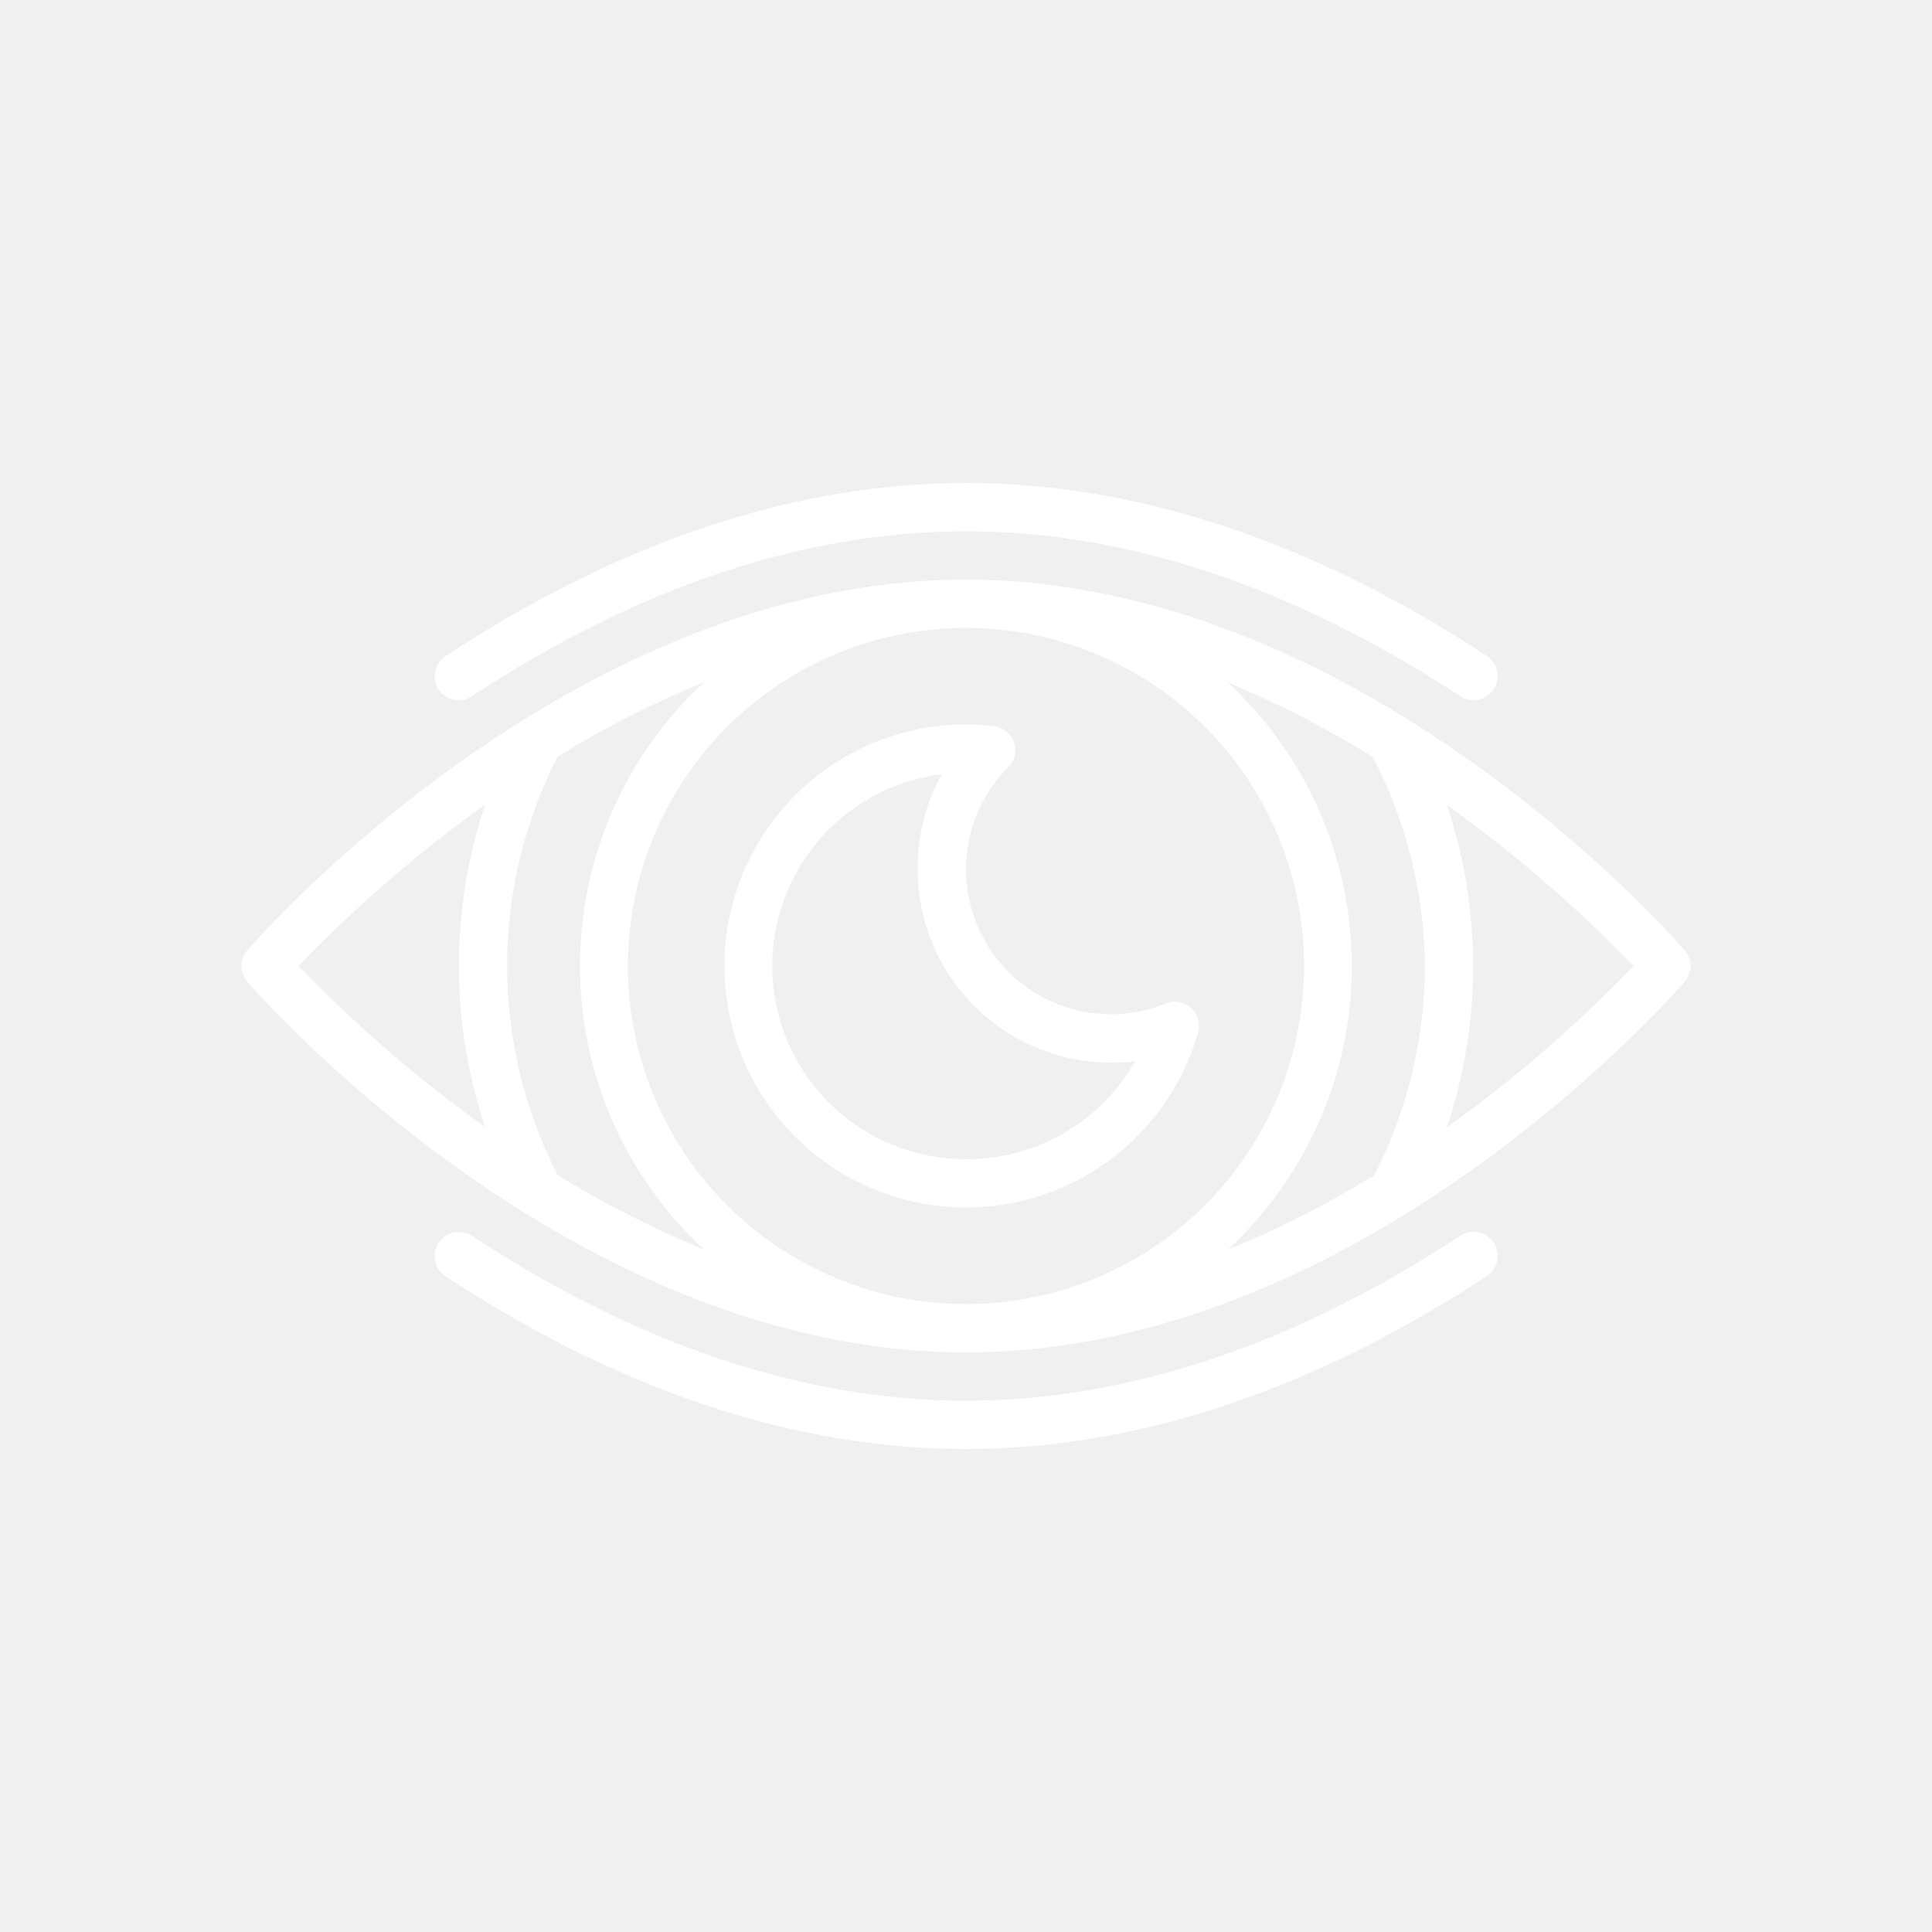
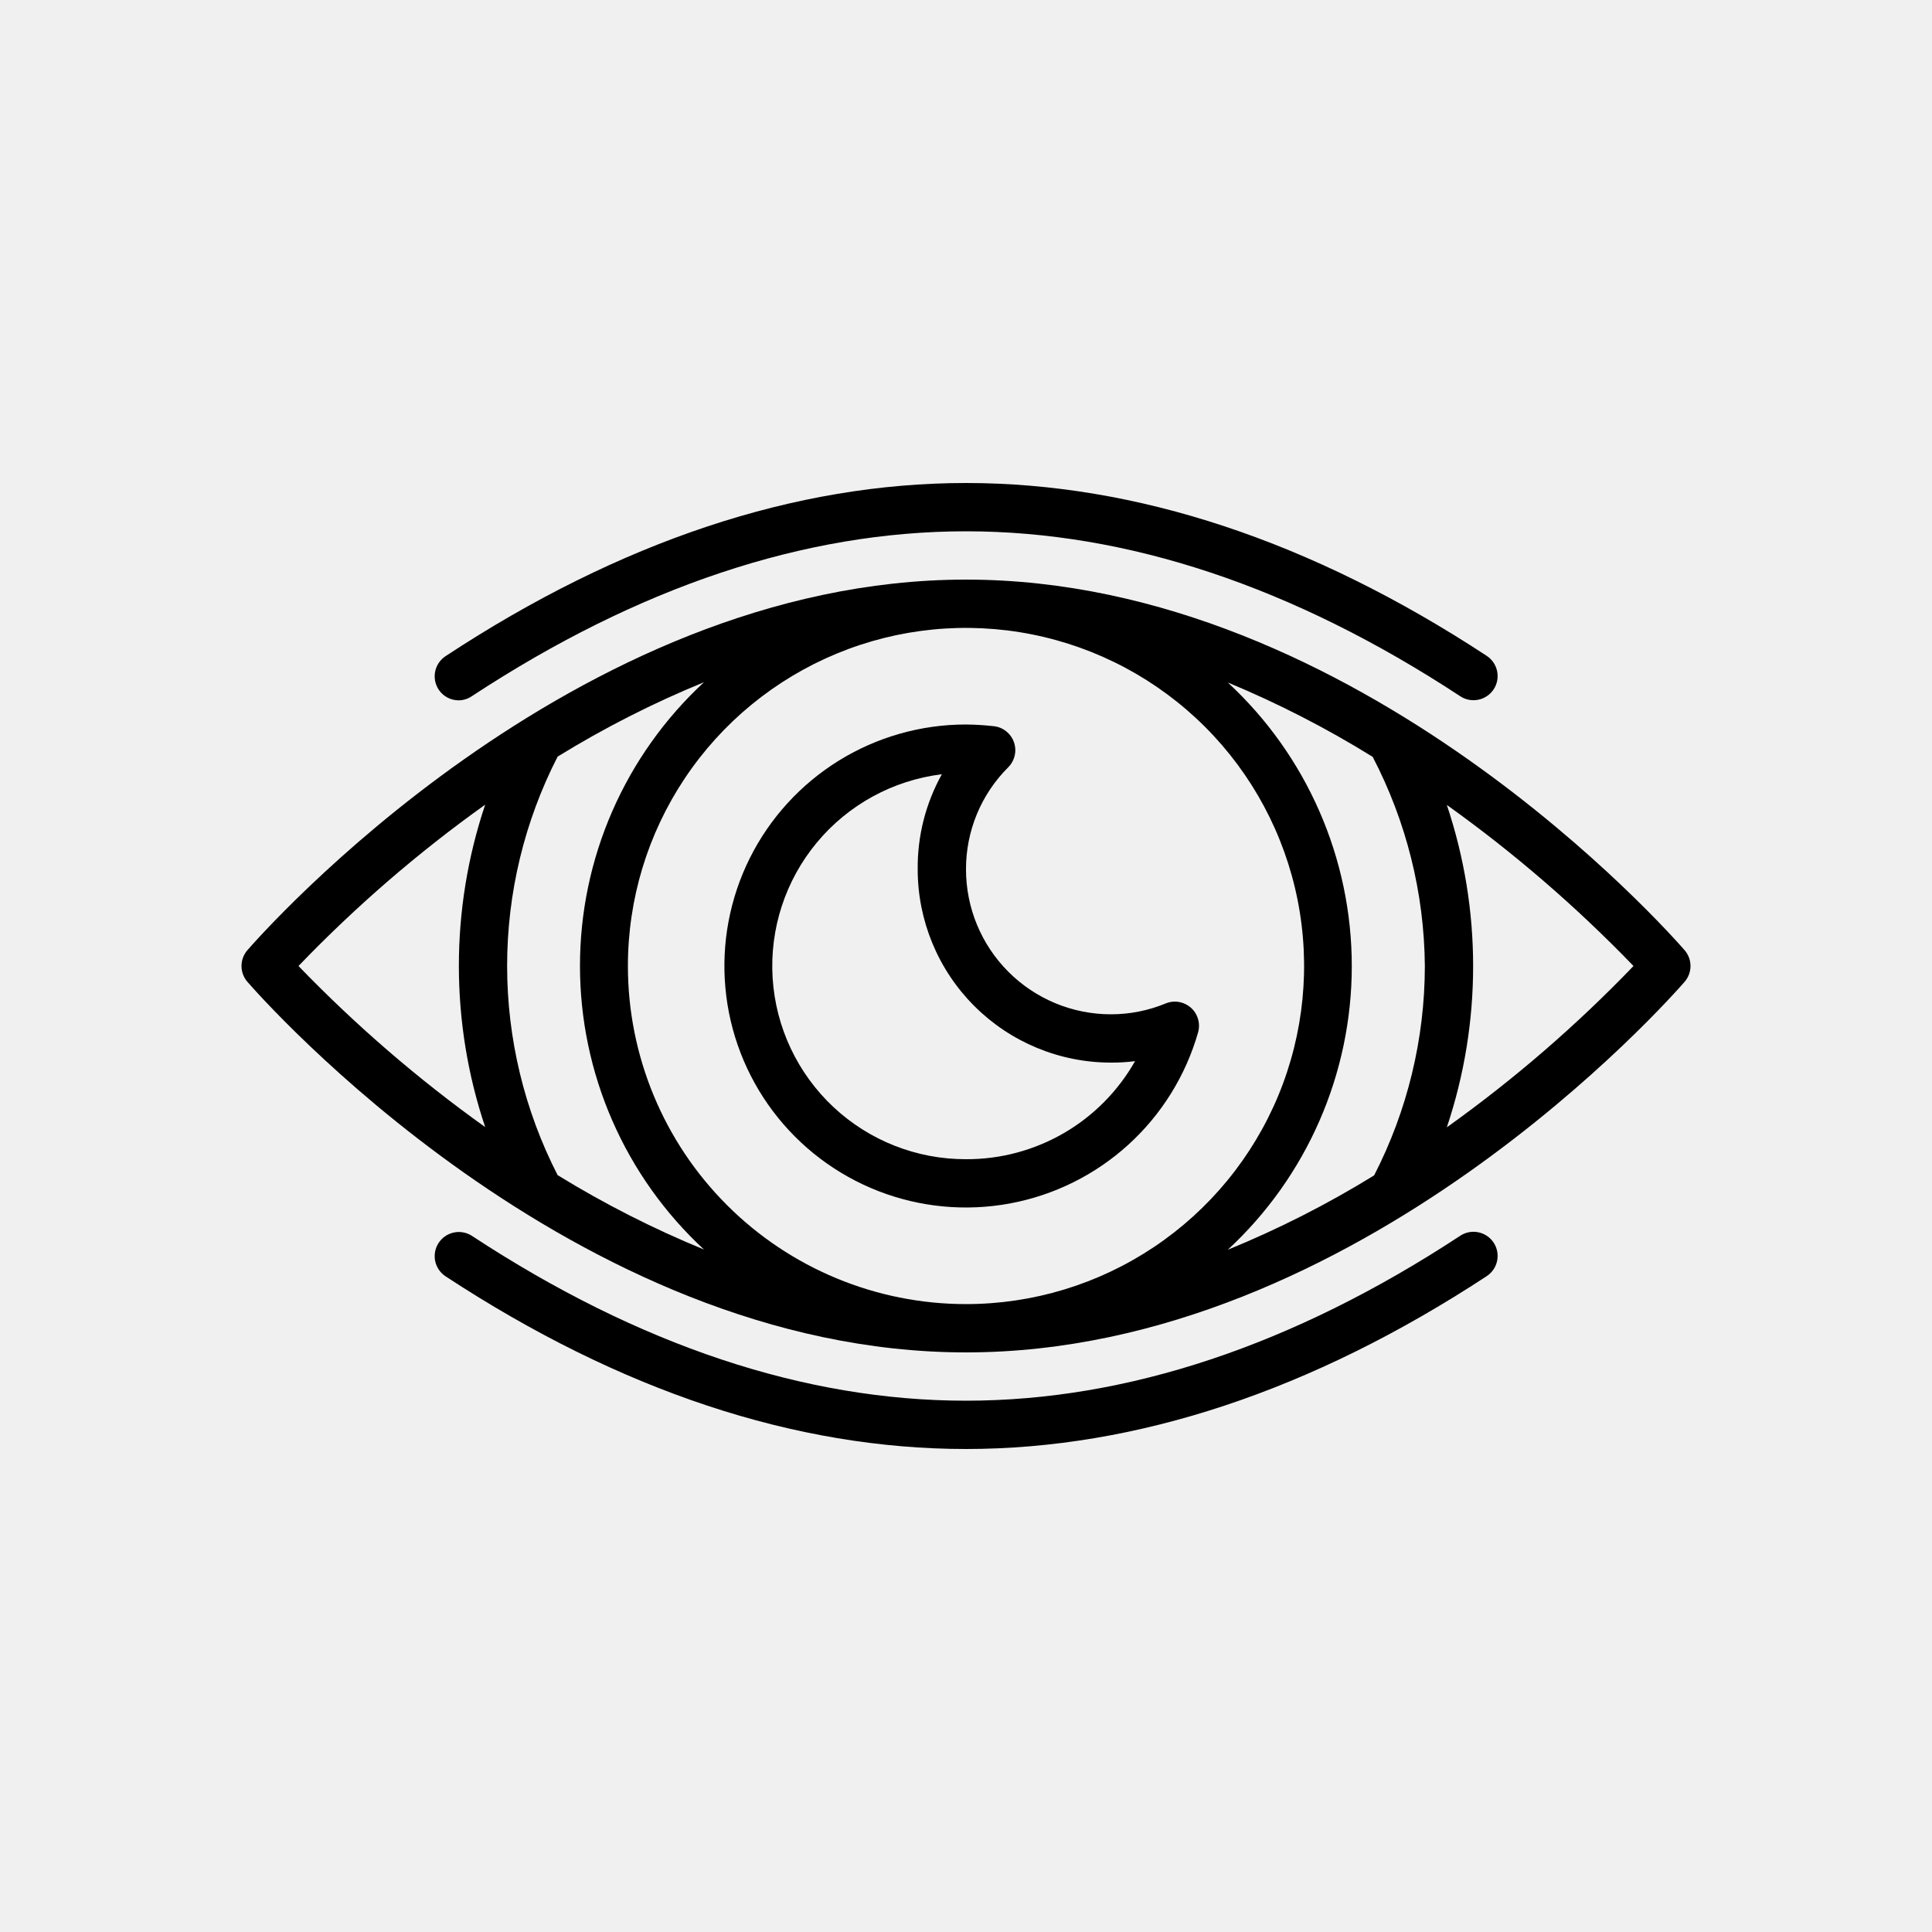
<svg xmlns="http://www.w3.org/2000/svg" width="72" height="72" viewBox="0 0 72 72" fill="none">
-   <path d="M62.784 35.415C62.289 34.848 50.661 21.6 36 21.6C21.339 21.6 9.711 34.848 9.216 35.415C9.077 35.578 9 35.785 9 36C9 36.215 9.077 36.422 9.216 36.585C9.711 37.152 21.339 50.4 36 50.4C50.661 50.4 62.289 37.152 62.784 36.585C62.923 36.422 63 36.215 63 36C63 35.785 62.923 35.578 62.784 35.415ZM53.1 36C53.098 38.714 52.45 41.389 51.21 43.803C49.471 44.875 47.647 45.802 45.756 46.575C47.213 45.227 48.376 43.592 49.171 41.773C49.967 39.954 50.377 37.99 50.377 36.005C50.377 34.019 49.967 32.055 49.171 30.236C48.376 28.417 47.213 26.782 45.756 25.434C47.628 26.211 49.434 27.138 51.156 28.206C52.411 30.614 53.078 33.285 53.1 36ZM20.781 43.794C19.544 41.38 18.899 38.707 18.899 35.995C18.899 33.284 19.544 30.61 20.781 28.197C22.52 27.125 24.344 26.198 26.235 25.425C24.778 26.773 23.615 28.408 22.82 30.227C22.024 32.046 21.614 34.01 21.614 35.995C21.614 37.981 22.024 39.945 22.82 41.764C23.615 43.583 24.778 45.218 26.235 46.566C24.345 45.791 22.521 44.864 20.781 43.794ZM23.4 36C23.4 33.508 24.139 31.072 25.524 29C26.908 26.928 28.876 25.313 31.178 24.359C33.481 23.405 36.014 23.156 38.458 23.642C40.902 24.128 43.147 25.328 44.91 27.09C46.672 28.853 47.872 31.098 48.358 33.542C48.844 35.986 48.594 38.519 47.641 40.822C46.687 43.124 45.072 45.092 43 46.476C40.928 47.861 38.492 48.6 36 48.6C32.658 48.6 29.453 47.272 27.091 44.909C24.728 42.547 23.4 39.342 23.4 36ZM11.124 36C13.252 33.785 15.581 31.772 18.081 29.988C16.774 33.886 16.774 38.105 18.081 42.003C15.584 40.219 13.255 38.209 11.124 36ZM53.919 42.012C55.226 38.114 55.226 33.895 53.919 29.997C56.416 31.781 58.745 33.791 60.876 36C58.748 38.215 56.419 40.228 53.919 42.012Z" fill="white" />
-   <path d="M43.443 37.395C42.795 37.663 42.101 37.8 41.4 37.8C39.968 37.8 38.594 37.231 37.582 36.218C36.569 35.206 36 33.832 36 32.4C35.998 31.693 36.136 30.992 36.406 30.339C36.676 29.685 37.074 29.092 37.575 28.593C37.695 28.473 37.778 28.321 37.815 28.156C37.853 27.991 37.843 27.818 37.786 27.658C37.73 27.498 37.629 27.358 37.496 27.252C37.364 27.147 37.204 27.081 37.035 27.063C36.691 27.024 36.346 27.003 36 27C34.327 26.999 32.686 27.465 31.262 28.345C29.839 29.226 28.689 30.485 27.942 31.983C27.195 33.48 26.881 35.157 27.034 36.823C27.187 38.49 27.802 40.081 28.809 41.417C29.816 42.753 31.176 43.783 32.736 44.389C34.296 44.995 35.994 45.154 37.639 44.849C39.285 44.543 40.813 43.785 42.051 42.659C43.289 41.533 44.189 40.084 44.649 38.475C44.695 38.312 44.695 38.14 44.648 37.978C44.601 37.816 44.51 37.67 44.384 37.557C44.258 37.445 44.103 37.37 43.937 37.341C43.77 37.312 43.599 37.331 43.443 37.395ZM36 43.2C34.165 43.205 32.397 42.509 31.058 41.255C29.719 40.001 28.909 38.282 28.794 36.451C28.679 34.619 29.268 32.813 30.44 31.401C31.612 29.989 33.279 29.078 35.1 28.854C34.497 29.938 34.186 31.16 34.2 32.4C34.2 34.309 34.959 36.141 36.309 37.491C37.659 38.841 39.49 39.6 41.4 39.6C41.701 39.602 42.002 39.584 42.3 39.546C41.669 40.66 40.753 41.586 39.646 42.228C38.539 42.87 37.28 43.206 36 43.2Z" fill="white" />
-   <path d="M36 54C29.646 54 23.121 51.84 16.605 47.565C16.406 47.434 16.267 47.23 16.218 46.998C16.17 46.765 16.215 46.522 16.344 46.323C16.409 46.223 16.493 46.137 16.591 46.07C16.689 46.003 16.799 45.956 16.915 45.932C17.032 45.907 17.151 45.906 17.268 45.929C17.385 45.951 17.496 45.996 17.595 46.062C23.805 50.139 29.997 52.2 36 52.2C42.003 52.2 48.195 50.139 54.405 46.062C54.504 45.994 54.614 45.947 54.731 45.923C54.849 45.899 54.969 45.899 55.086 45.922C55.203 45.945 55.315 45.991 55.414 46.058C55.513 46.124 55.598 46.21 55.664 46.31C55.73 46.41 55.775 46.522 55.797 46.639C55.819 46.756 55.817 46.877 55.792 46.994C55.767 47.111 55.719 47.221 55.651 47.319C55.583 47.417 55.496 47.501 55.395 47.565C48.888 51.831 42.354 54 36 54Z" fill="white" />
-   <path d="M17.1 26.1C16.95 26.101 16.803 26.064 16.671 25.994C16.539 25.923 16.427 25.82 16.344 25.695C16.215 25.496 16.17 25.253 16.218 25.02C16.267 24.788 16.406 24.584 16.605 24.453C23.112 20.169 29.646 18 36 18C42.354 18 48.879 20.16 55.395 24.435C55.496 24.499 55.583 24.583 55.651 24.681C55.719 24.779 55.767 24.889 55.792 25.006C55.817 25.123 55.819 25.244 55.797 25.361C55.775 25.478 55.73 25.59 55.664 25.69C55.598 25.79 55.513 25.875 55.414 25.942C55.315 26.009 55.203 26.055 55.086 26.078C54.969 26.101 54.849 26.101 54.731 26.076C54.614 26.053 54.504 26.006 54.405 25.938C48.195 21.861 42.003 19.8 36 19.8C29.997 19.8 23.805 21.861 17.595 25.938C17.45 26.04 17.277 26.096 17.1 26.1Z" fill="white" />
+   <path d="M62.784 35.415C62.289 34.848 50.661 21.6 36 21.6C21.339 21.6 9.711 34.848 9.216 35.415C9.077 35.578 9 35.785 9 36C9 36.215 9.077 36.422 9.216 36.585C9.711 37.152 21.339 50.4 36 50.4C50.661 50.4 62.289 37.152 62.784 36.585C62.923 36.422 63 36.215 63 36C63 35.785 62.923 35.578 62.784 35.415ZM53.1 36C53.098 38.714 52.45 41.389 51.21 43.803C49.471 44.875 47.647 45.802 45.756 46.575C47.213 45.227 48.376 43.592 49.171 41.773C49.967 39.954 50.377 37.99 50.377 36.005C50.377 34.019 49.967 32.055 49.171 30.236C48.376 28.417 47.213 26.782 45.756 25.434C47.628 26.211 49.434 27.138 51.156 28.206C52.411 30.614 53.078 33.285 53.1 36ZM20.781 43.794C19.544 41.38 18.899 38.707 18.899 35.995C18.899 33.284 19.544 30.61 20.781 28.197C22.52 27.125 24.344 26.198 26.235 25.425C24.778 26.773 23.615 28.408 22.82 30.227C22.024 32.046 21.614 34.01 21.614 35.995C21.614 37.981 22.024 39.945 22.82 41.764C23.615 43.583 24.778 45.218 26.235 46.566C24.345 45.791 22.521 44.864 20.781 43.794ZM23.4 36C23.4 33.508 24.139 31.072 25.524 29C26.908 26.928 28.876 25.313 31.178 24.359C33.481 23.405 36.014 23.156 38.458 23.642C40.902 24.128 43.147 25.328 44.91 27.09C46.672 28.853 47.872 31.098 48.358 33.542C48.844 35.986 48.594 38.519 47.641 40.822C46.687 43.124 45.072 45.092 43 46.476C40.928 47.861 38.492 48.6 36 48.6C32.658 48.6 29.453 47.272 27.091 44.909C24.728 42.547 23.4 39.342 23.4 36ZM11.124 36C13.252 33.785 15.581 31.772 18.081 29.988C16.774 33.886 16.774 38.105 18.081 42.003C15.584 40.219 13.255 38.209 11.124 36ZM53.919 42.012C55.226 38.114 55.226 33.895 53.919 29.997C56.416 31.781 58.745 33.791 60.876 36C58.748 38.215 56.419 40.228 53.919 42.012Z" fill="currentColor" />
+   <path d="M43.443 37.395C42.795 37.663 42.101 37.8 41.4 37.8C39.968 37.8 38.594 37.231 37.582 36.218C36.569 35.206 36 33.832 36 32.4C35.998 31.693 36.136 30.992 36.406 30.339C36.676 29.685 37.074 29.092 37.575 28.593C37.695 28.473 37.778 28.321 37.815 28.156C37.853 27.991 37.843 27.818 37.786 27.658C37.73 27.498 37.629 27.358 37.496 27.252C37.364 27.147 37.204 27.081 37.035 27.063C36.691 27.024 36.346 27.003 36 27C34.327 26.999 32.686 27.465 31.262 28.345C29.839 29.226 28.689 30.485 27.942 31.983C27.195 33.48 26.881 35.157 27.034 36.823C27.187 38.49 27.802 40.081 28.809 41.417C29.816 42.753 31.176 43.783 32.736 44.389C34.296 44.995 35.994 45.154 37.639 44.849C39.285 44.543 40.813 43.785 42.051 42.659C43.289 41.533 44.189 40.084 44.649 38.475C44.695 38.312 44.695 38.14 44.648 37.978C44.601 37.816 44.51 37.67 44.384 37.557C44.258 37.445 44.103 37.37 43.937 37.341C43.77 37.312 43.599 37.331 43.443 37.395ZM36 43.2C34.165 43.205 32.397 42.509 31.058 41.255C29.719 40.001 28.909 38.282 28.794 36.451C28.679 34.619 29.268 32.813 30.44 31.401C31.612 29.989 33.279 29.078 35.1 28.854C34.497 29.938 34.186 31.16 34.2 32.4C34.2 34.309 34.959 36.141 36.309 37.491C37.659 38.841 39.49 39.6 41.4 39.6C41.701 39.602 42.002 39.584 42.3 39.546C41.669 40.66 40.753 41.586 39.646 42.228C38.539 42.87 37.28 43.206 36 43.2Z" fill="currentColor" />
+   <path d="M36 54C29.646 54 23.121 51.84 16.605 47.565C16.406 47.434 16.267 47.23 16.218 46.998C16.17 46.765 16.215 46.522 16.344 46.323C16.409 46.223 16.493 46.137 16.591 46.07C16.689 46.003 16.799 45.956 16.915 45.932C17.032 45.907 17.151 45.906 17.268 45.929C17.385 45.951 17.496 45.996 17.595 46.062C23.805 50.139 29.997 52.2 36 52.2C42.003 52.2 48.195 50.139 54.405 46.062C54.504 45.994 54.614 45.947 54.731 45.923C54.849 45.899 54.969 45.899 55.086 45.922C55.203 45.945 55.315 45.991 55.414 46.058C55.513 46.124 55.598 46.21 55.664 46.31C55.73 46.41 55.775 46.522 55.797 46.639C55.819 46.756 55.817 46.877 55.792 46.994C55.767 47.111 55.719 47.221 55.651 47.319C55.583 47.417 55.496 47.501 55.395 47.565C48.888 51.831 42.354 54 36 54Z" fill="currentColor" />
+   <path d="M17.1 26.1C16.95 26.101 16.803 26.064 16.671 25.994C16.539 25.923 16.427 25.82 16.344 25.695C16.215 25.496 16.17 25.253 16.218 25.02C16.267 24.788 16.406 24.584 16.605 24.453C23.112 20.169 29.646 18 36 18C42.354 18 48.879 20.16 55.395 24.435C55.496 24.499 55.583 24.583 55.651 24.681C55.719 24.779 55.767 24.889 55.792 25.006C55.817 25.123 55.819 25.244 55.797 25.361C55.775 25.478 55.73 25.59 55.664 25.69C55.598 25.79 55.513 25.875 55.414 25.942C55.315 26.009 55.203 26.055 55.086 26.078C54.969 26.101 54.849 26.101 54.731 26.076C54.614 26.053 54.504 26.006 54.405 25.938C48.195 21.861 42.003 19.8 36 19.8C29.997 19.8 23.805 21.861 17.595 25.938C17.45 26.04 17.277 26.096 17.1 26.1Z" fill="currentColor" />
</svg>
